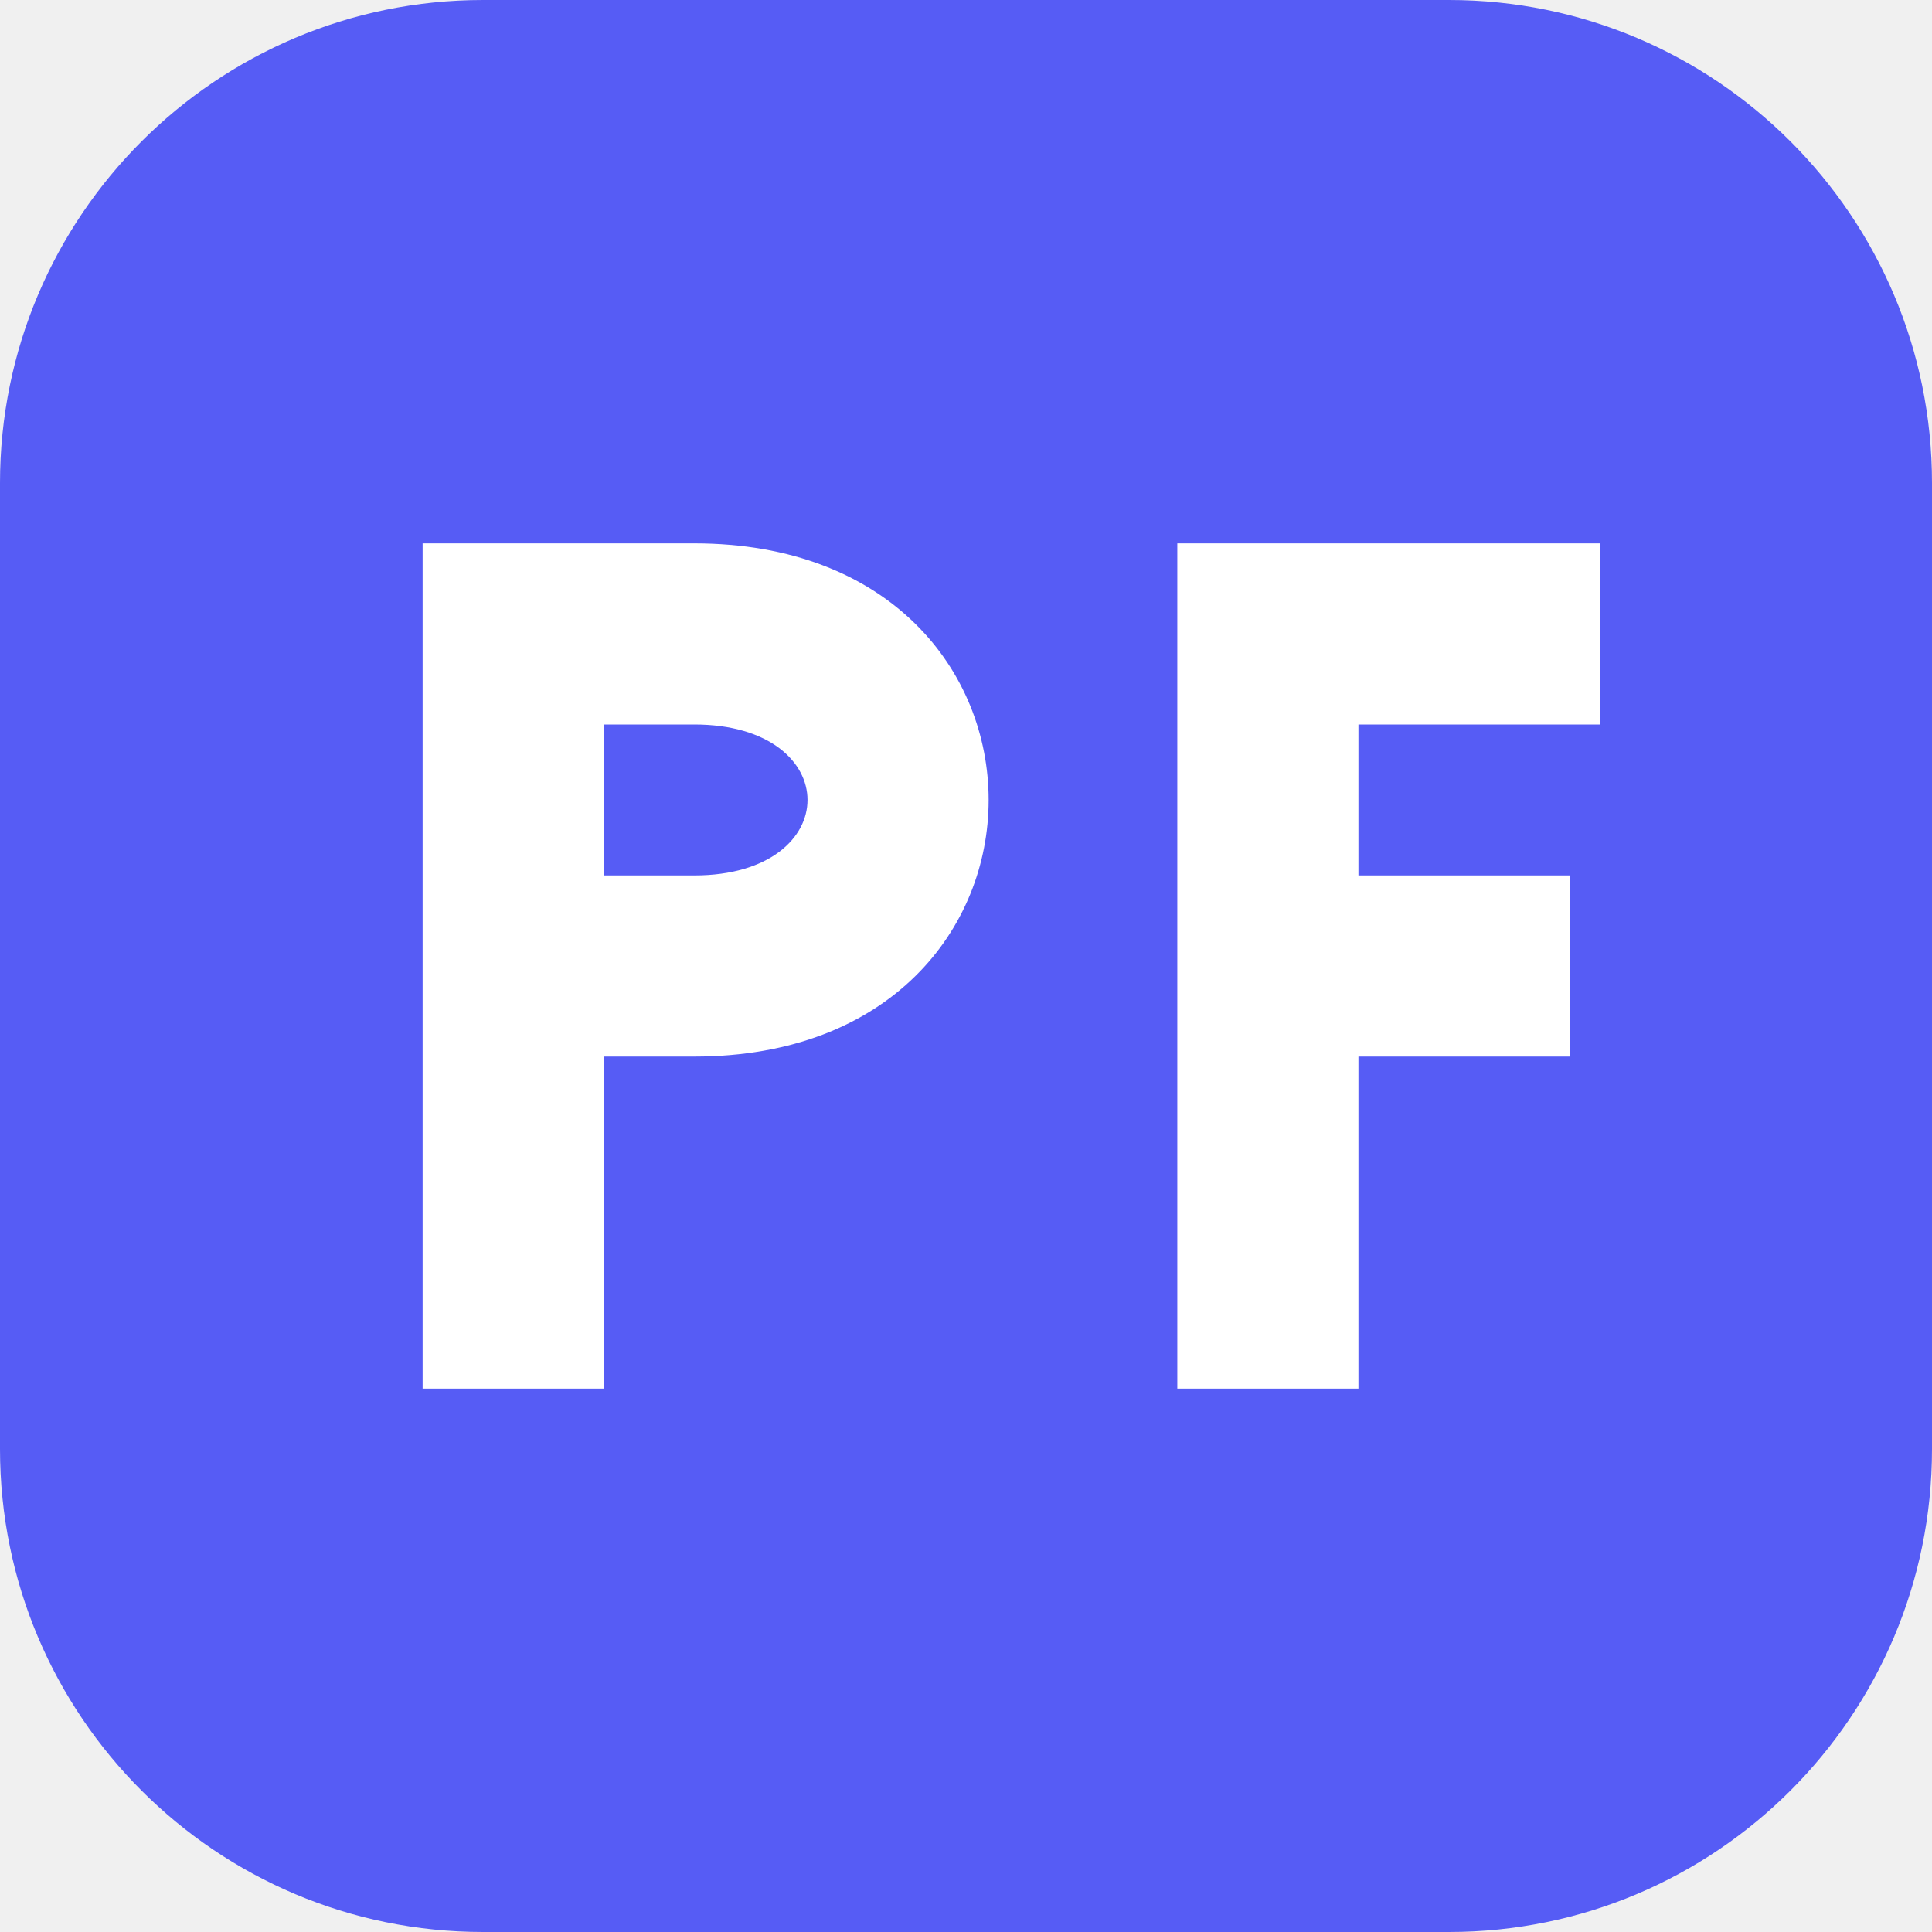
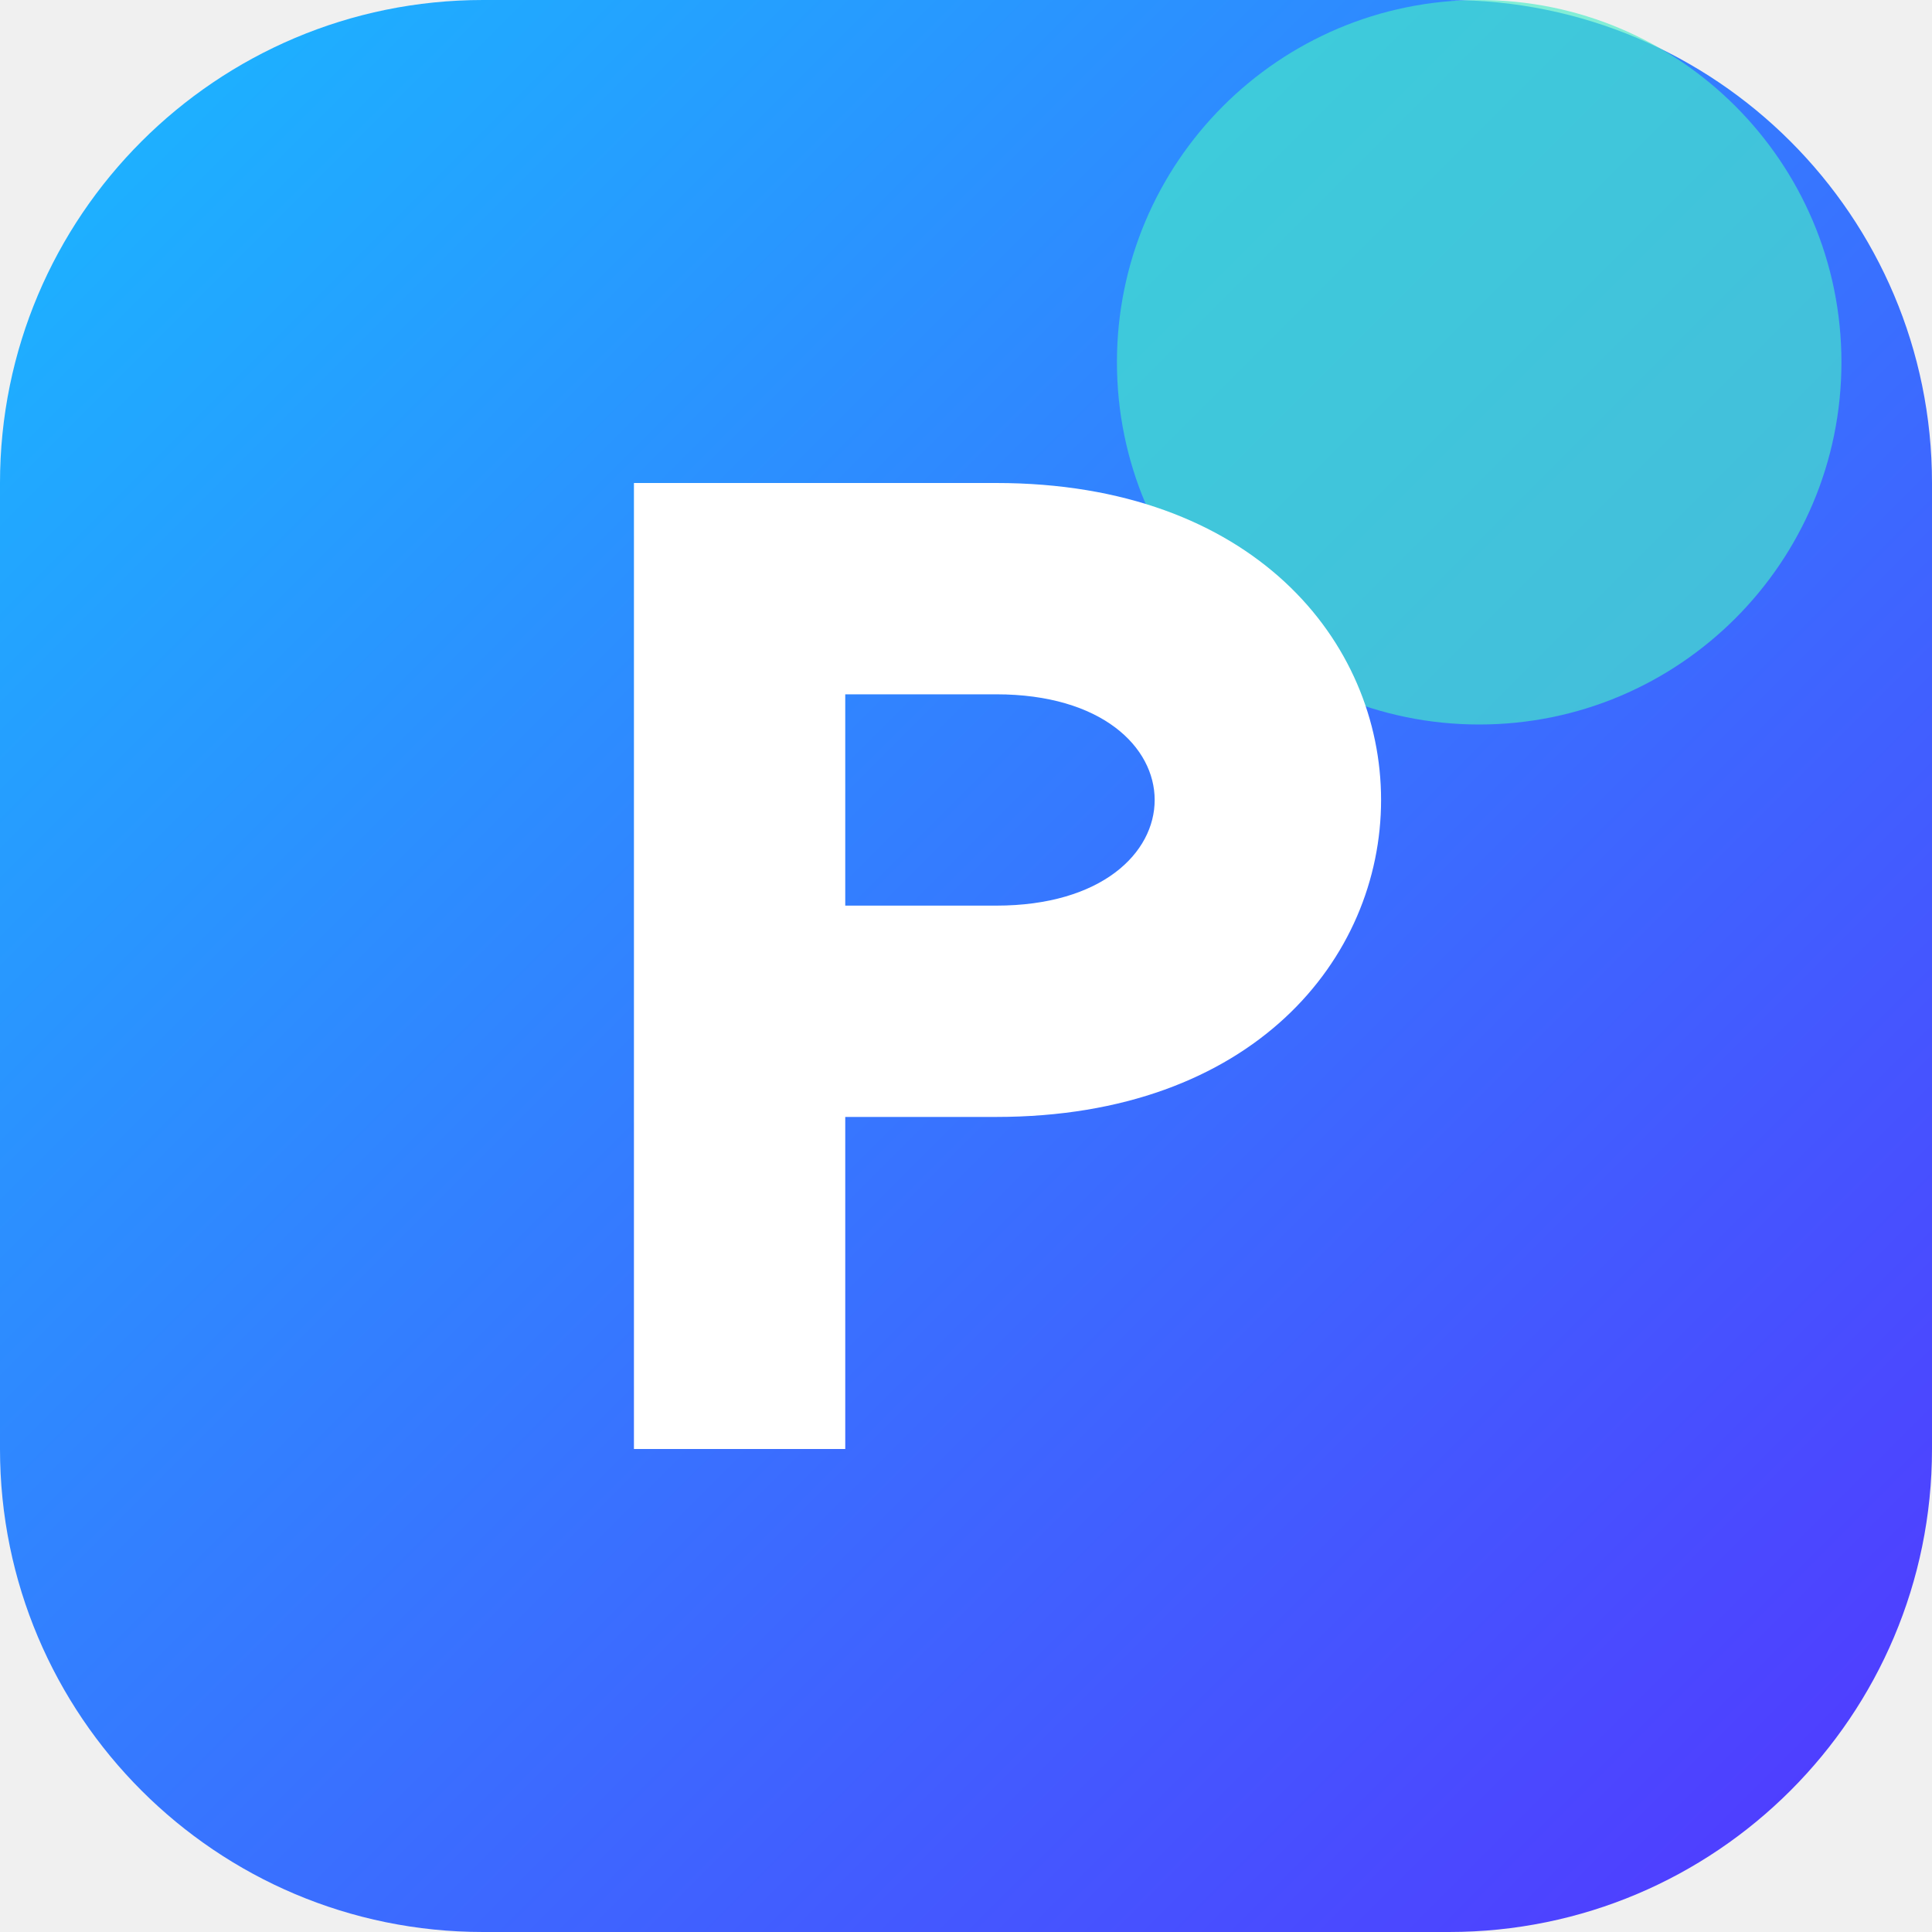
<svg xmlns="http://www.w3.org/2000/svg" viewBox="0 0 64 64">
-   <rect width="64" height="64" rx="16" fill="#565cf5" />
-   <path d="M14 46V18h9c13 0 13 17 0 17h-3v11M20 24v5h3c5 0 5-5 0-5M39 46V18h14v6h-8v5h7v6h-7v11" fill="white" />
+   <defs>
+     <linearGradient id="g" x2="1" y2="1">
+       <stop stop-color="#19baff" />
+       <stop offset="1" stop-color="#5335ff" />
+     </linearGradient>
+   </defs>
+   <rect width="64" height="64" rx="16" fill="url(#g)" />
+   <circle cx="49" cy="12" r="12" fill="#46ecc8" opacity=".65" />
+   <path d="M21 48V16h12c17 0 17 21 0 21h-5v11h-7zm7-25v7h5c7 0 7-7 0-7z" fill="white" />
</svg>
